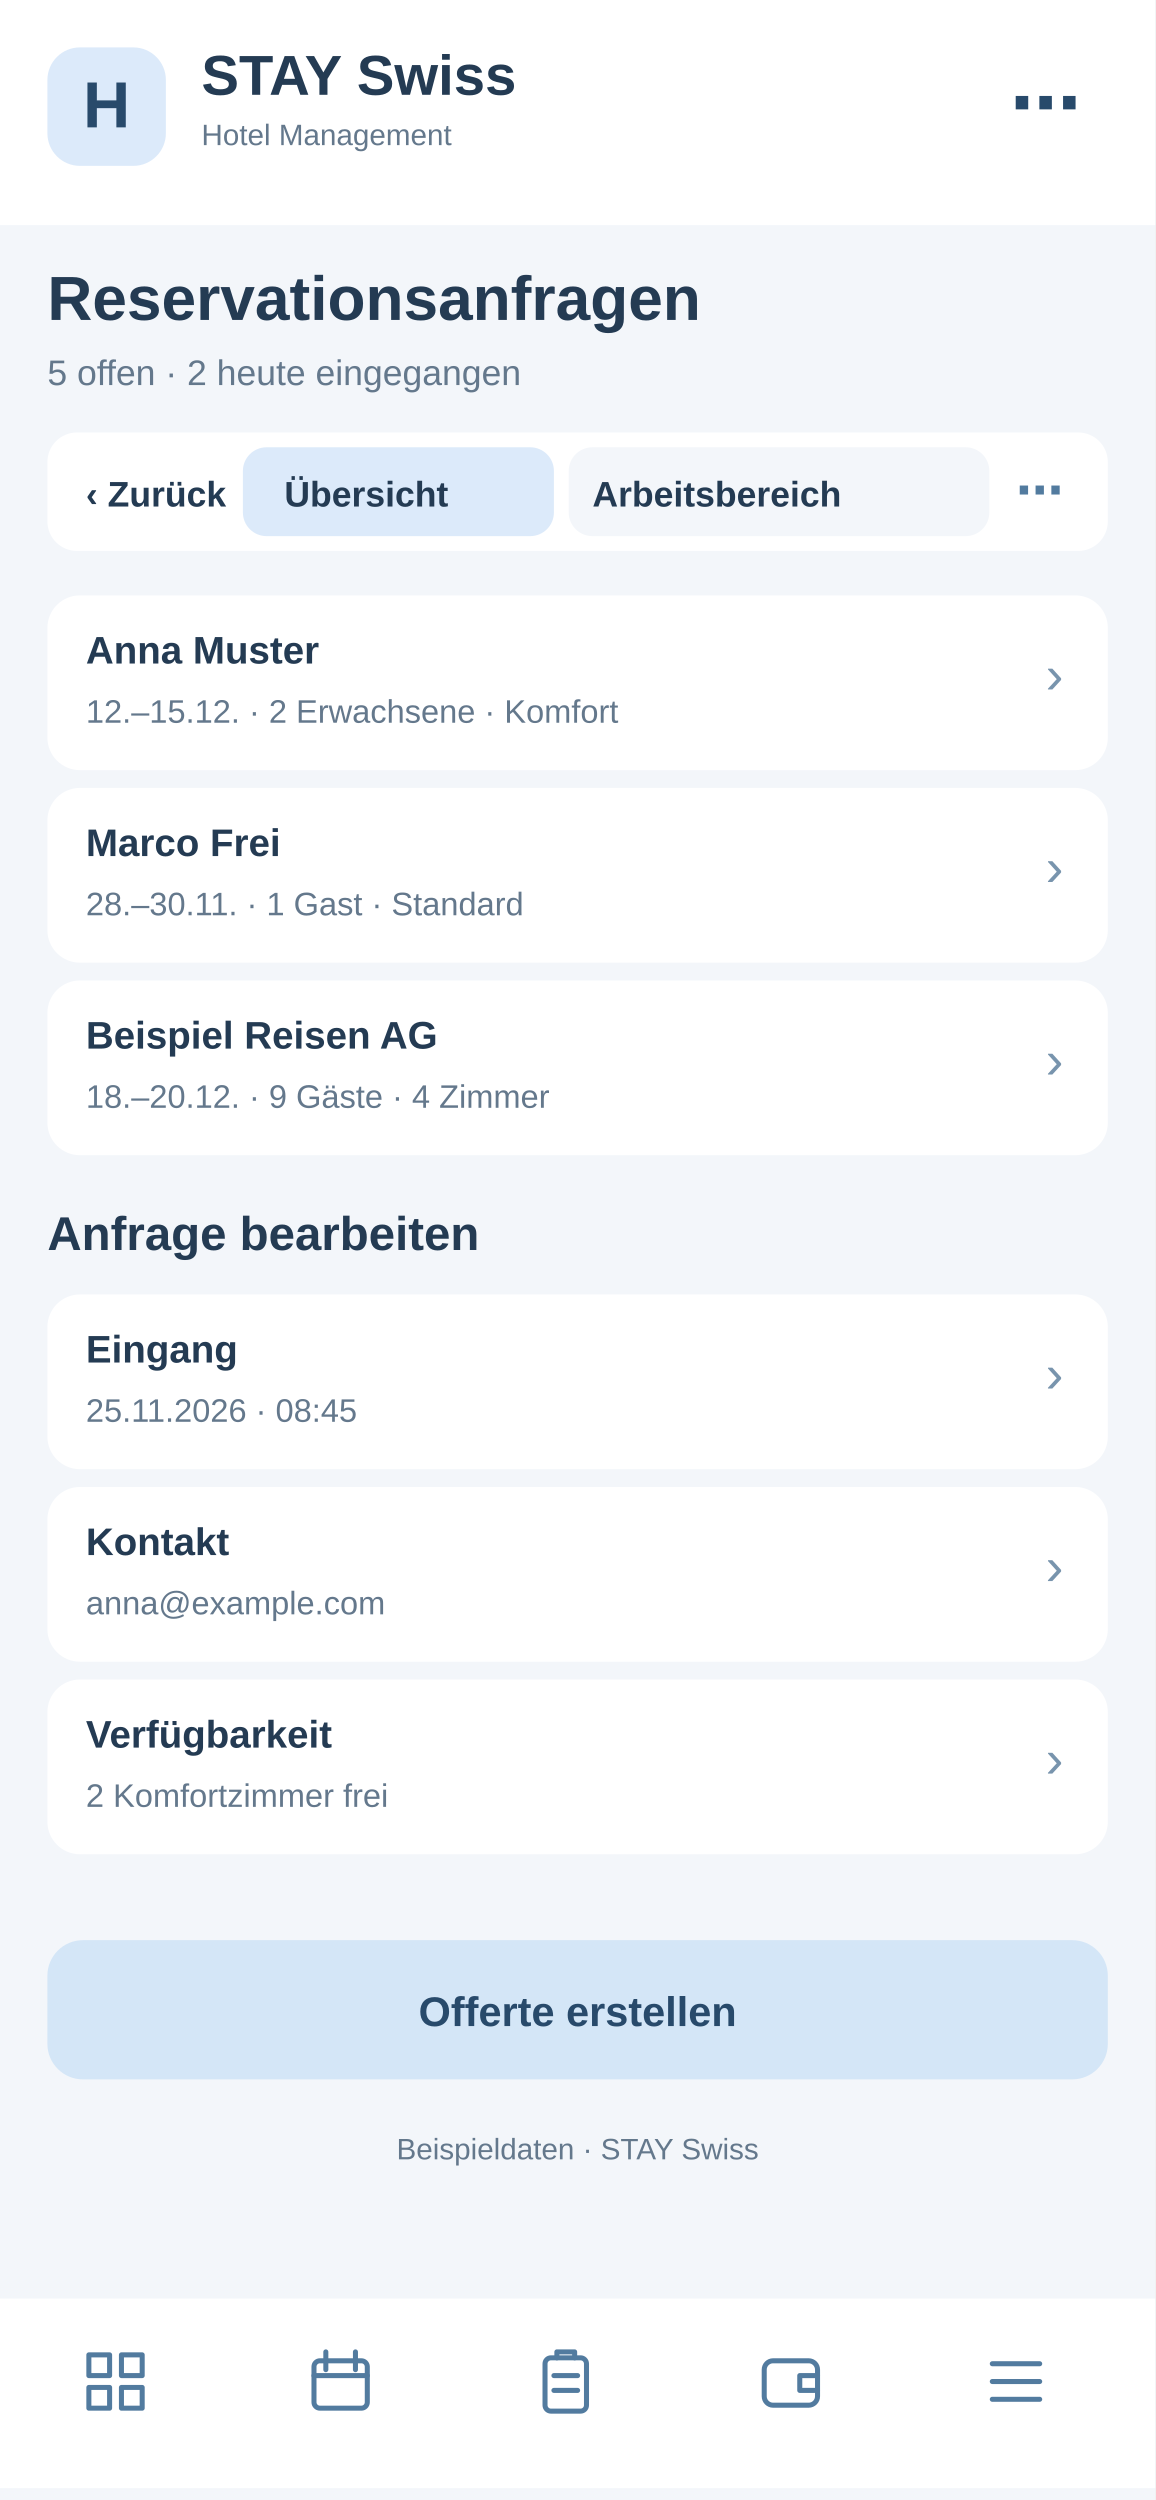
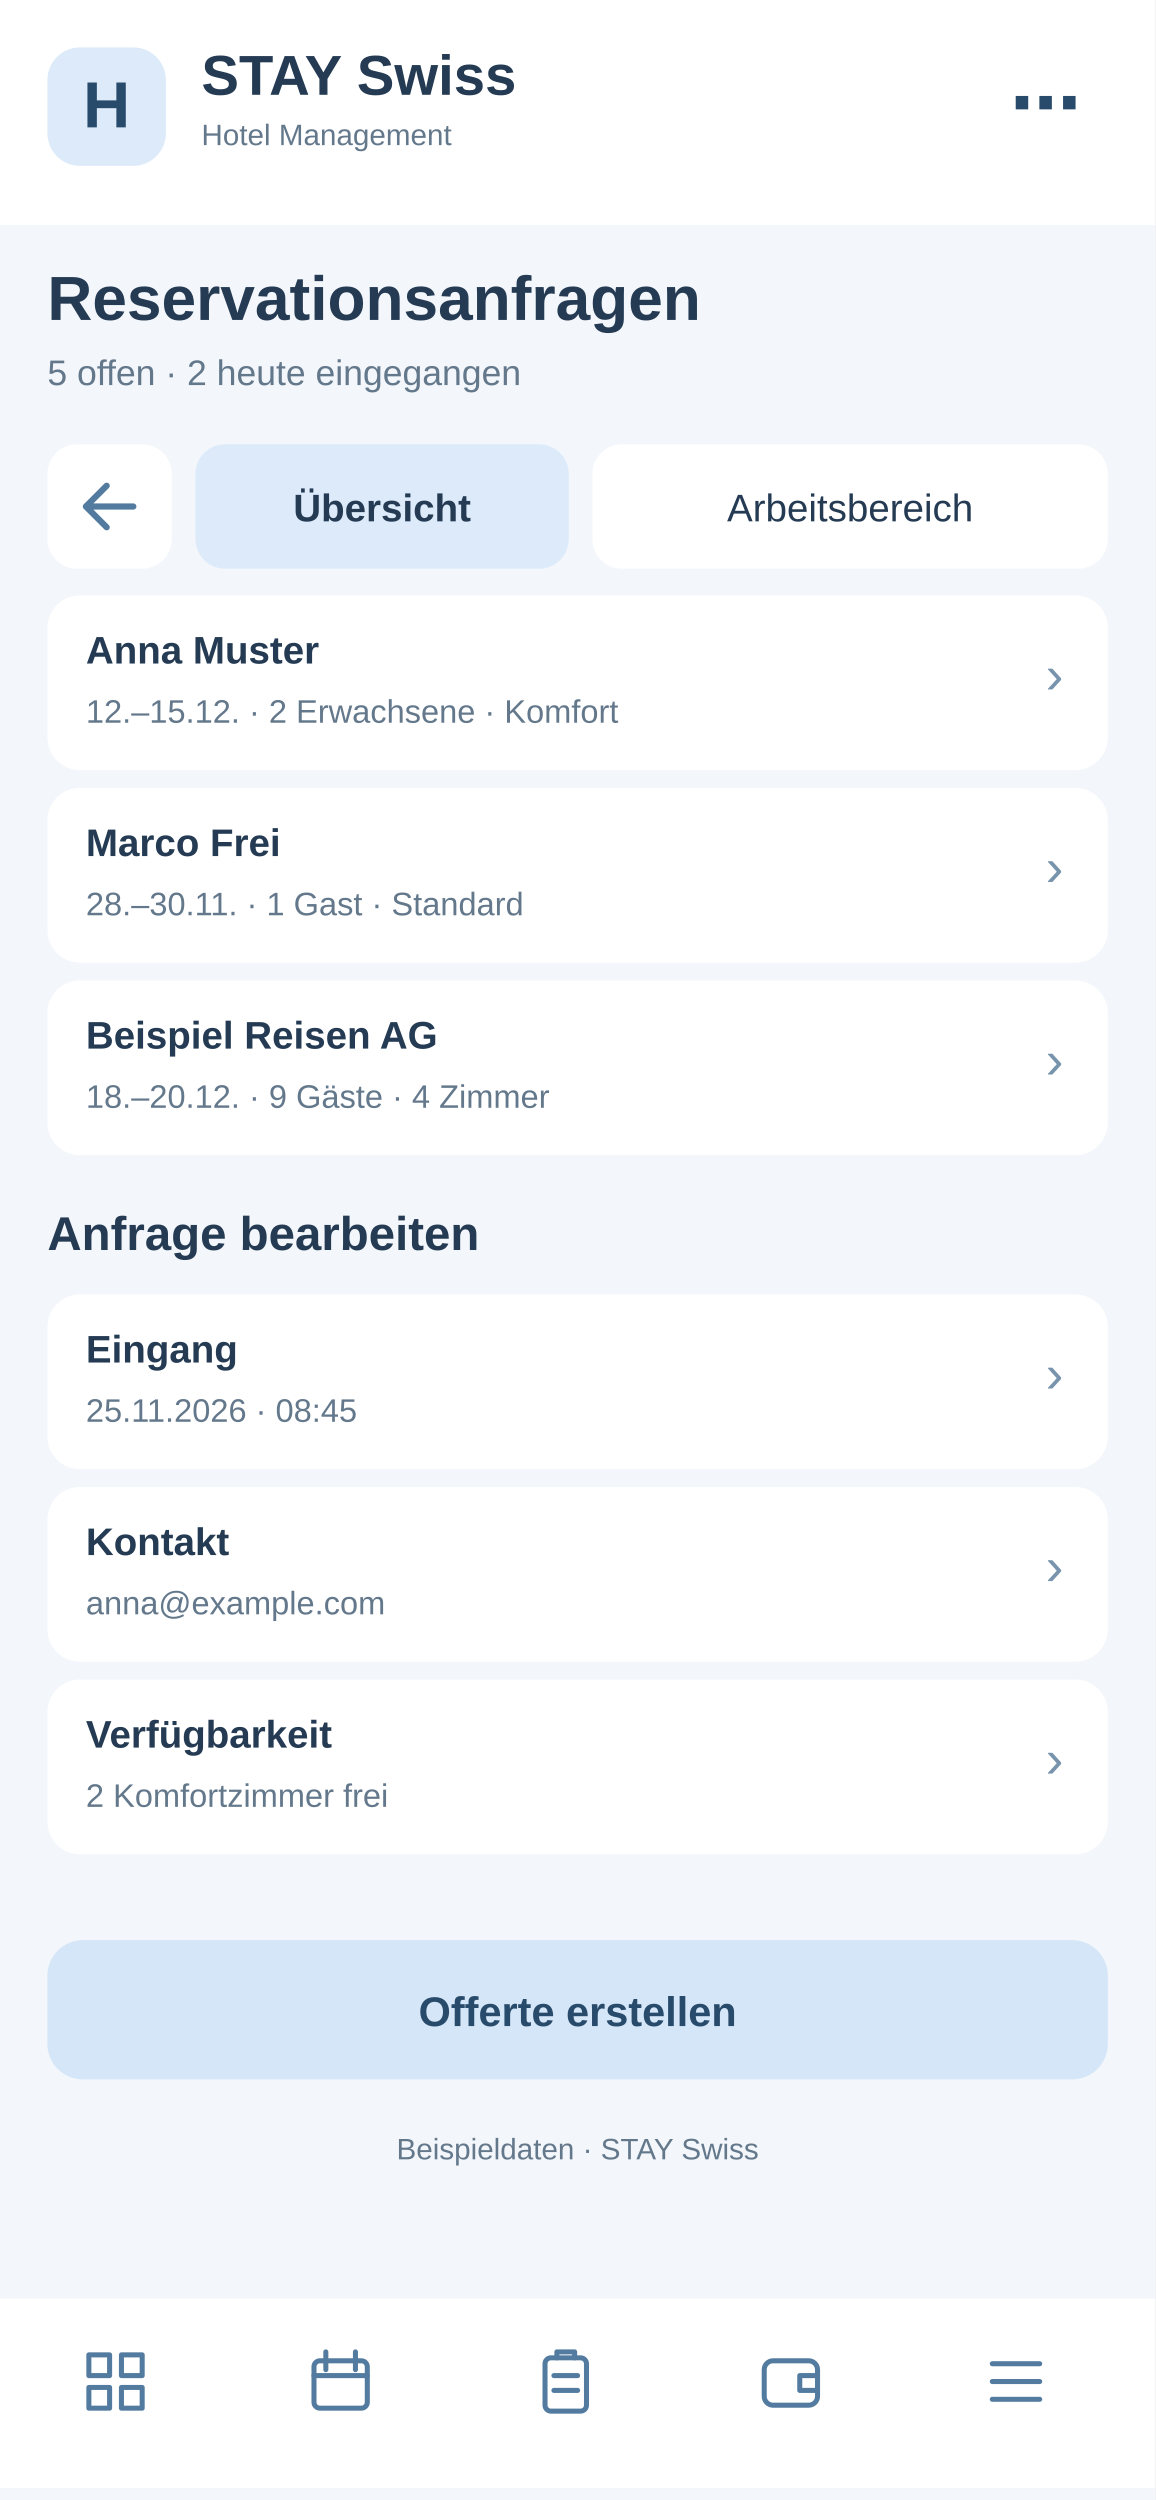
<svg xmlns="http://www.w3.org/2000/svg" width="390" height="844" viewBox="0 0 390 844">
  <style>#workspace-view{display:none}#workspace-view:target{display:inline}#workspace-view:target~#main-view{display:none}a{cursor:pointer}a:hover rect{stroke:#8fb7d8;stroke-width:1}</style>
  <g id="workspace-view">
    <rect x="0" y="0" width="390" height="844" rx="0" fill="#f3f6fa" />
    <rect x="0" y="0" width="390" height="76" rx="0" fill="#fff" />
    <rect x="16" y="16" width="40" height="40" rx="11" fill="#dceafa" />
    <text x="27" y="44" font-family="Arial,sans-serif" font-size="22" font-weight="700" fill="#284a6b">H</text>
    <text x="68" y="32" font-family="Arial,sans-serif" font-size="19" font-weight="700" fill="#243b53">STAY Swiss</text>
    <text x="68" y="49" font-family="Arial,sans-serif" font-size="10" font-weight="400" fill="#243b53">Hotel Management</text>
    <text x="16" y="108" font-family="Arial,sans-serif" font-size="21" font-weight="700" fill="#243b53">Reservationsanfragen</text>
    <text x="16" y="130" font-family="Arial,sans-serif" font-size="12" font-weight="400" fill="#64788c">Arbeitsbereich · Reservationsanfragen</text>
    <rect x="16" y="146" width="358" height="40" rx="10" fill="#fff" />
-     <g id="tabs-work">
-       <rect x="78" y="148" width="260" height="36" rx="10" fill="#fff" />
-       <a href="#main-view">
-         <rect x="82" y="151" width="105" height="30" rx="8" fill="#f3f6fa" />
-         <text x="96" y="171" font-family="Arial" font-size="12" font-weight="700" fill="#243b53">Übersicht</text>
-       </a>
-       <a href="#workspace-view">
-         <rect x="192" y="151" width="142" height="30" rx="8" fill="#dceafa" />
-         <text x="200" y="171" font-family="Arial" font-size="12" font-weight="700" fill="#243b53">Arbeitsbereich</text>
-       </a>
-     </g>
    <rect x="16" y="200" width="358" height="560" rx="16" fill="#fff" />
    <text x="30" y="231" font-family="Arial,sans-serif" font-size="19" font-weight="700" fill="#243b53">Arbeitsbereich</text>
    <text x="30" y="249" font-family="Arial,sans-serif" font-size="11" font-weight="400" fill="#64788c">Reservationsanfragen · Schnellaktionen</text>
    <g tabindex="0">
      <rect x="30" y="265" width="104" height="62" rx="10" fill="#f3f6fa" />
      <rect x="40" y="275" width="22" height="22" rx="6" fill="#dceafa" />
      <path d="M46 284h10m-5-5v10" stroke="#527b9f" stroke-width="1.6" stroke-linecap="round" />
      <text x="40" y="316" font-family="Arial,sans-serif" font-size="11" font-weight="700" fill="#243b53">5 Anfragen</text>
    </g>
    <g tabindex="0">
      <rect x="140" y="265" width="104" height="62" rx="10" fill="#f3f6fa" />
      <rect x="150" y="275" width="22" height="22" rx="6" fill="#dceafa" />
      <path d="M156 284h10m-5-5v10" stroke="#527b9f" stroke-width="1.6" stroke-linecap="round" />
      <text x="150" y="316" font-family="Arial,sans-serif" font-size="11" font-weight="700" fill="#243b53">2 neue</text>
    </g>
    <g tabindex="0">
      <rect x="250" y="265" width="104" height="62" rx="10" fill="#f3f6fa" />
      <rect x="260" y="275" width="22" height="22" rx="6" fill="#dceafa" />
      <path d="M266 284h10m-5-5v10" stroke="#527b9f" stroke-width="1.6" stroke-linecap="round" />
      <text x="260" y="316" font-family="Arial,sans-serif" font-size="11" font-weight="700" fill="#243b53">1 dringend</text>
    </g>
    <rect x="30" y="340" width="100" height="35" rx="8" fill="#f3f6fa" />
    <text x="38" y="362" font-family="Arial,sans-serif" font-size="11" font-weight="400" fill="#243b53">Schnellzugriff</text>
    <rect x="137" y="340" width="96" height="35" rx="8" fill="#dceafa" />
    <text x="145" y="362" font-family="Arial,sans-serif" font-size="11" font-weight="700" fill="#243b53">Einträge · 3</text>
    <rect x="240" y="340" width="96" height="35" rx="8" fill="#f3f6fa" />
    <text x="248" y="362" font-family="Arial,sans-serif" font-size="11" font-weight="400" fill="#243b53">Aufgaben · 2</text>
    <g tabindex="0">
      <rect x="334" y="341" width="31" height="30" rx="7" fill="#e5eef8" />
      <g transform="translate(339,346)" fill="none" stroke="#527b9f" stroke-width="1.8" stroke-linecap="round" stroke-linejoin="round">
        <path d="M5 5l14 14m0-14L5 19" />
      </g>
    </g>
    <rect x="30" y="389" width="200" height="36" rx="8" fill="#f3f6fa" />
    <text x="42" y="411" font-family="Arial,sans-serif" font-size="12" font-weight="400" fill="#64788c">Suche nach Eintrag …</text>
    <g tabindex="0">
      <rect x="239" y="392" width="31" height="30" rx="7" fill="#e5eef8" />
      <g transform="translate(244,397)" fill="none" stroke="#527b9f" stroke-width="1.8" stroke-linecap="round" stroke-linejoin="round">
        <path d="M4 6h16M7 12h10M10 18h4" />
      </g>
    </g>
    <g tabindex="0">
      <rect x="279" y="392" width="31" height="30" rx="7" fill="#e5eef8" />
      <g transform="translate(284,397)" fill="none" stroke="#527b9f" stroke-width="1.8" stroke-linecap="round" stroke-linejoin="round">
        <path d="M12 4v16M4 12h16" />
      </g>
    </g>
    <g tabindex="0">
      <rect x="319" y="392" width="31" height="30" rx="7" fill="#e5eef8" />
      <g transform="translate(324,397)" fill="none" stroke="#527b9f" stroke-width="1.8" stroke-linecap="round" stroke-linejoin="round">
        <path d="M5 12h2m5 0h2m5 0h2" />
      </g>
    </g>
    <rect x="30" y="438" width="330" height="30" rx="7" fill="#e5eef8" />
    <text x="42" y="458" font-family="Arial,sans-serif" font-size="12" font-weight="700" fill="#243b53">Eintrag</text>
    <text x="272" y="458" font-family="Arial,sans-serif" font-size="11" font-weight="700" fill="#243b53">Aktionen</text>
    <rect x="30" y="476" width="330" height="59" rx="8" fill="#f3f6fa" />
    <text x="42" y="498" font-family="Arial,sans-serif" font-size="13" font-weight="700" fill="#243b53">Anna Muster</text>
    <text x="42" y="518" font-family="Arial,sans-serif" font-size="11" font-weight="400" fill="#64788c">12.–15.12. · 2 Erwachsene</text>
    <g tabindex="0">
      <rect x="284" y="490" width="31" height="30" rx="7" fill="#e5eef8" />
      <g transform="translate(289,495)" fill="none" stroke="#527b9f" stroke-width="1.8" stroke-linecap="round" stroke-linejoin="round">
        <path d="M4 12h16m-7-7l7 7-7 7" />
      </g>
    </g>
    <g tabindex="0">
      <rect x="322" y="490" width="31" height="30" rx="7" fill="#e5eef8" />
      <g transform="translate(327,495)" fill="none" stroke="#527b9f" stroke-width="1.8" stroke-linecap="round" stroke-linejoin="round">
        <path d="M5 12h2m5 0h2m5 0h2" />
      </g>
    </g>
    <rect x="30" y="543" width="330" height="59" rx="8" fill="#fff" />
    <text x="42" y="565" font-family="Arial,sans-serif" font-size="13" font-weight="700" fill="#243b53">Marco Frei</text>
    <text x="42" y="585" font-family="Arial,sans-serif" font-size="11" font-weight="400" fill="#64788c">28.–30.11. · 1 Gast</text>
    <g tabindex="0">
      <rect x="284" y="557" width="31" height="30" rx="7" fill="#e5eef8" />
      <g transform="translate(289,562)" fill="none" stroke="#527b9f" stroke-width="1.8" stroke-linecap="round" stroke-linejoin="round">
        <path d="M4 12h16m-7-7l7 7-7 7" />
      </g>
    </g>
    <g tabindex="0">
      <rect x="322" y="557" width="31" height="30" rx="7" fill="#e5eef8" />
      <g transform="translate(327,562)" fill="none" stroke="#527b9f" stroke-width="1.8" stroke-linecap="round" stroke-linejoin="round">
        <path d="M5 12h2m5 0h2m5 0h2" />
      </g>
    </g>
    <rect x="30" y="610" width="330" height="59" rx="8" fill="#f3f6fa" />
    <text x="42" y="632" font-family="Arial,sans-serif" font-size="13" font-weight="700" fill="#243b53">Beispiel Reisen AG</text>
    <text x="42" y="652" font-family="Arial,sans-serif" font-size="11" font-weight="400" fill="#64788c">18.–20.12. · 9 Gäste</text>
    <g tabindex="0">
      <rect x="284" y="624" width="31" height="30" rx="7" fill="#e5eef8" />
      <g transform="translate(289,629)" fill="none" stroke="#527b9f" stroke-width="1.8" stroke-linecap="round" stroke-linejoin="round">
        <path d="M4 12h16m-7-7l7 7-7 7" />
      </g>
    </g>
    <g tabindex="0">
      <rect x="322" y="624" width="31" height="30" rx="7" fill="#e5eef8" />
      <g transform="translate(327,629)" fill="none" stroke="#527b9f" stroke-width="1.8" stroke-linecap="round" stroke-linejoin="round">
        <path d="M5 12h2m5 0h2m5 0h2" />
      </g>
    </g>
    <text x="30" y="708" font-family="Arial,sans-serif" font-size="11" font-weight="400" fill="#64788c">3 Einträge · Seite 1 von 1</text>
    <rect x="227" y="684" width="62" height="33" rx="8" fill="#f3f6fa" />
    <text x="240" y="705" font-family="Arial,sans-serif" font-size="12" font-weight="700" fill="#243b53">PDF</text>
    <rect x="297" y="684" width="62" height="33" rx="8" fill="#f3f6fa" />
    <text x="311" y="705" font-family="Arial,sans-serif" font-size="12" font-weight="700" fill="#243b53">CSV</text>
    <text x="30" y="741" font-family="Arial,sans-serif" font-size="10" font-weight="400" fill="#64788c">Ansicht: Einträge · Beispielwerte</text>
    <rect x="0" y="776" width="390" height="64" fill="#fff" rx="0" />
    <g transform="translate(27,792)" fill="none" stroke="#527b9f" stroke-width="1.7" stroke-linejoin="round" stroke-linecap="round">
      <path d="M3 3h7v7H3zM14 3h7v7h-7zM3 14h7v7H3zM14 14h7v7h-7z" />
    </g>
    <g transform="translate(103,792)" fill="none" stroke="#527b9f" stroke-width="1.7" stroke-linejoin="round" stroke-linecap="round">
      <rect x="3" y="5" width="18" height="16" rx="2" />
      <path d="M7 2v6M17 2v6M3 10h18" />
    </g>
    <g transform="translate(179,792)" fill="none" stroke="#527b9f" stroke-width="1.7" stroke-linejoin="round" stroke-linecap="round">
      <rect x="5" y="4" width="14" height="18" rx="2" />
      <path d="M9 4V2h6v2M8 10h8M8 15h8" />
    </g>
    <g transform="translate(255,792)" fill="none" stroke="#527b9f" stroke-width="1.7" stroke-linejoin="round" stroke-linecap="round">
      <rect x="3" y="5" width="18" height="15" rx="3" />
      <path d="M21 10h-6v5h6" />
    </g>
    <g transform="translate(331,792)" fill="none" stroke="#527b9f" stroke-width="1.7" stroke-linejoin="round" stroke-linecap="round">
      <path d="M4 6h16M4 12h16M4 18h16" />
+     </g>
+     <g id="navigation-work">
+       <a href="#main-view">
+         <rect x="16" y="150" width="42" height="42" rx="10" fill="#fff" />
+         <g transform="translate(27,161)" stroke="#527b9f" stroke-width="2.1" stroke-linecap="round" stroke-linejoin="round" fill="none">
+           <path d="M18 10H2m0 0l7-7m-7 7l7 7" />
+         </g>
+       </a>
+       <a href="#main-view">
+         <rect x="66" y="150" width="126" height="42" rx="10" fill="#fff" />
+         <text x="129" y="176" text-anchor="middle" font-family="Arial,sans-serif" font-size="13" font-weight="500" fill="#243b53">Übersicht</text>
+       </a>
+       <a href="#workspace-view">
+         <rect x="200" y="150" width="174" height="42" rx="10" fill="#dceafa" />
+         <text x="287" y="176" text-anchor="middle" font-family="Arial,sans-serif" font-size="13" font-weight="700" fill="#243b53">Arbeitsbereich</text>
+       </a>
    </g>
  </g>
  <g id="main-view">
    <rect x="0" y="0" width="390" height="844" fill="#f3f6fa" rx="0" />
    <rect x="0" y="0" width="390" height="76" fill="#fff" rx="0" />
    <rect x="16" y="16" width="40" height="40" fill="#dceafa" rx="11" />
    <text x="36" y="43" font-family="Arial,sans-serif" font-size="22" font-weight="700" fill="#284a6b" text-anchor="middle">H</text>
    <text x="68" y="32" font-family="Arial,sans-serif" font-size="19" font-weight="700" fill="#243b53" text-anchor="start">STAY Swiss</text>
    <text x="68" y="49" font-family="Arial,sans-serif" font-size="10" font-weight="400" fill="#64788c" text-anchor="start">Hotel Management</text>
    <text x="365" y="43" font-family="Arial,sans-serif" font-size="24" font-weight="700" fill="#284a6b" text-anchor="end">⋯</text>
    <text x="16" y="108" font-family="Arial,sans-serif" font-size="21" font-weight="700" fill="#243b53" text-anchor="start">Reservationsanfragen</text>
    <text x="16" y="130" font-family="Arial,sans-serif" font-size="12" font-weight="400" fill="#64788c" text-anchor="start">5 offen · 2 heute eingegangen</text>
-     <rect x="16" y="146" width="358" height="40" fill="#fff" rx="10" />
-     <text x="29" y="171" font-family="Arial,sans-serif" font-size="12" font-weight="700" fill="#243b53" text-anchor="start">‹  Zurück</text>
-     <text x="359" y="171" font-family="Arial,sans-serif" font-size="16" font-weight="700" fill="#527b9f" text-anchor="end">⌕   ⋯</text>
    <rect x="16" y="201" width="358" height="59" fill="#fff" rx="11" />
    <text x="29" y="224" font-family="Arial,sans-serif" font-size="13" font-weight="700" fill="#243b53" text-anchor="start">Anna Muster</text>
    <text x="29" y="244" font-family="Arial,sans-serif" font-size="11" font-weight="400" fill="#64788c" text-anchor="start">12.–15.12. · 2 Erwachsene · Komfort</text>
    <text x="359" y="234" font-family="Arial,sans-serif" font-size="18" font-weight="400" fill="#7894ad" text-anchor="end">›</text>
    <rect x="16" y="266" width="358" height="59" fill="#fff" rx="11" />
    <text x="29" y="289" font-family="Arial,sans-serif" font-size="13" font-weight="700" fill="#243b53" text-anchor="start">Marco Frei</text>
    <text x="29" y="309" font-family="Arial,sans-serif" font-size="11" font-weight="400" fill="#64788c" text-anchor="start">28.–30.11. · 1 Gast · Standard</text>
    <text x="359" y="299" font-family="Arial,sans-serif" font-size="18" font-weight="400" fill="#7894ad" text-anchor="end">›</text>
    <rect x="16" y="331" width="358" height="59" fill="#fff" rx="11" />
    <text x="29" y="354" font-family="Arial,sans-serif" font-size="13" font-weight="700" fill="#243b53" text-anchor="start">Beispiel Reisen AG</text>
    <text x="29" y="374" font-family="Arial,sans-serif" font-size="11" font-weight="400" fill="#64788c" text-anchor="start">18.–20.12. · 9 Gäste · 4 Zimmer</text>
    <text x="359" y="364" font-family="Arial,sans-serif" font-size="18" font-weight="400" fill="#7894ad" text-anchor="end">›</text>
    <text x="16" y="422" font-family="Arial,sans-serif" font-size="16" font-weight="700" fill="#243b53" text-anchor="start">Anfrage bearbeiten</text>
    <rect x="16" y="437" width="358" height="59" fill="#fff" rx="11" />
    <text x="29" y="460" font-family="Arial,sans-serif" font-size="13" font-weight="700" fill="#243b53" text-anchor="start">Eingang</text>
    <text x="29" y="480" font-family="Arial,sans-serif" font-size="11" font-weight="400" fill="#64788c" text-anchor="start">25.11.2026 · 08:45</text>
    <text x="359" y="470" font-family="Arial,sans-serif" font-size="18" font-weight="400" fill="#7894ad" text-anchor="end">›</text>
    <rect x="16" y="502" width="358" height="59" fill="#fff" rx="11" />
    <text x="29" y="525" font-family="Arial,sans-serif" font-size="13" font-weight="700" fill="#243b53" text-anchor="start">Kontakt</text>
    <text x="29" y="545" font-family="Arial,sans-serif" font-size="11" font-weight="400" fill="#64788c" text-anchor="start">anna@example.com</text>
    <text x="359" y="535" font-family="Arial,sans-serif" font-size="18" font-weight="400" fill="#7894ad" text-anchor="end">›</text>
    <rect x="16" y="567" width="358" height="59" fill="#fff" rx="11" />
    <text x="29" y="590" font-family="Arial,sans-serif" font-size="13" font-weight="700" fill="#243b53" text-anchor="start">Verfügbarkeit</text>
    <text x="29" y="610" font-family="Arial,sans-serif" font-size="11" font-weight="400" fill="#64788c" text-anchor="start">2 Komfortzimmer frei</text>
    <text x="359" y="600" font-family="Arial,sans-serif" font-size="18" font-weight="400" fill="#7894ad" text-anchor="end">›</text>
    <rect x="16" y="655" width="358" height="47" fill="#d4e6f7" rx="12" />
    <text x="195" y="684" font-family="Arial,sans-serif" font-size="14" font-weight="700" fill="#284a6b" text-anchor="middle">Offerte erstellen</text>
    <text x="195" y="729" font-family="Arial,sans-serif" font-size="10" font-weight="400" fill="#64788c" text-anchor="middle">Beispieldaten · STAY Swiss</text>
    <rect x="0" y="776" width="390" height="64" fill="#fff" rx="0" />
    <g transform="translate(27,792)" fill="none" stroke="#527b9f" stroke-width="1.7" stroke-linejoin="round" stroke-linecap="round">
      <path d="M3 3h7v7H3zM14 3h7v7h-7zM3 14h7v7H3zM14 14h7v7h-7z" />
    </g>
    <g transform="translate(103,792)" fill="none" stroke="#527b9f" stroke-width="1.7" stroke-linejoin="round" stroke-linecap="round">
      <rect x="3" y="5" width="18" height="16" rx="2" />
      <path d="M7 2v6M17 2v6M3 10h18" />
    </g>
    <g transform="translate(179,792)" fill="none" stroke="#527b9f" stroke-width="1.7" stroke-linejoin="round" stroke-linecap="round">
      <rect x="5" y="4" width="14" height="18" rx="2" />
      <path d="M9 4V2h6v2M8 10h8M8 15h8" />
    </g>
    <g transform="translate(255,792)" fill="none" stroke="#527b9f" stroke-width="1.7" stroke-linejoin="round" stroke-linecap="round">
      <rect x="3" y="5" width="18" height="15" rx="3" />
      <path d="M21 10h-6v5h6" />
    </g>
    <g transform="translate(331,792)" fill="none" stroke="#527b9f" stroke-width="1.7" stroke-linejoin="round" stroke-linecap="round">
      <path d="M4 6h16M4 12h16M4 18h16" />
    </g>
-     <g id="tabs-main">
-       <rect x="78" y="148" width="260" height="36" rx="10" fill="#fff" />
+     <g id="navigation-main">
+       <a href="../01-dashboard.svg">
+         <rect x="16" y="150" width="42" height="42" rx="10" fill="#fff" />
+         <g transform="translate(27,161)" stroke="#527b9f" stroke-width="2.1" stroke-linecap="round" stroke-linejoin="round" fill="none">
+           <path d="M18 10H2m0 0l7-7m-7 7l7 7" />
+         </g>
+       </a>
      <a href="#main-view">
-         <rect x="82" y="151" width="105" height="30" rx="8" fill="#dceafa" />
-         <text x="96" y="171" font-family="Arial" font-size="12" font-weight="700" fill="#243b53">Übersicht</text>
+         <rect x="66" y="150" width="126" height="42" rx="10" fill="#dceafa" />
+         <text x="129" y="176" text-anchor="middle" font-family="Arial,sans-serif" font-size="13" font-weight="700" fill="#243b53">Übersicht</text>
      </a>
      <a href="#workspace-view">
-         <rect x="192" y="151" width="142" height="30" rx="8" fill="#f3f6fa" />
-         <text x="200" y="171" font-family="Arial" font-size="12" font-weight="700" fill="#243b53">Arbeitsbereich</text>
+         <rect x="200" y="150" width="174" height="42" rx="10" fill="#fff" />
+         <text x="287" y="176" text-anchor="middle" font-family="Arial,sans-serif" font-size="13" font-weight="500" fill="#243b53">Arbeitsbereich</text>
      </a>
    </g>
  </g>
</svg>
